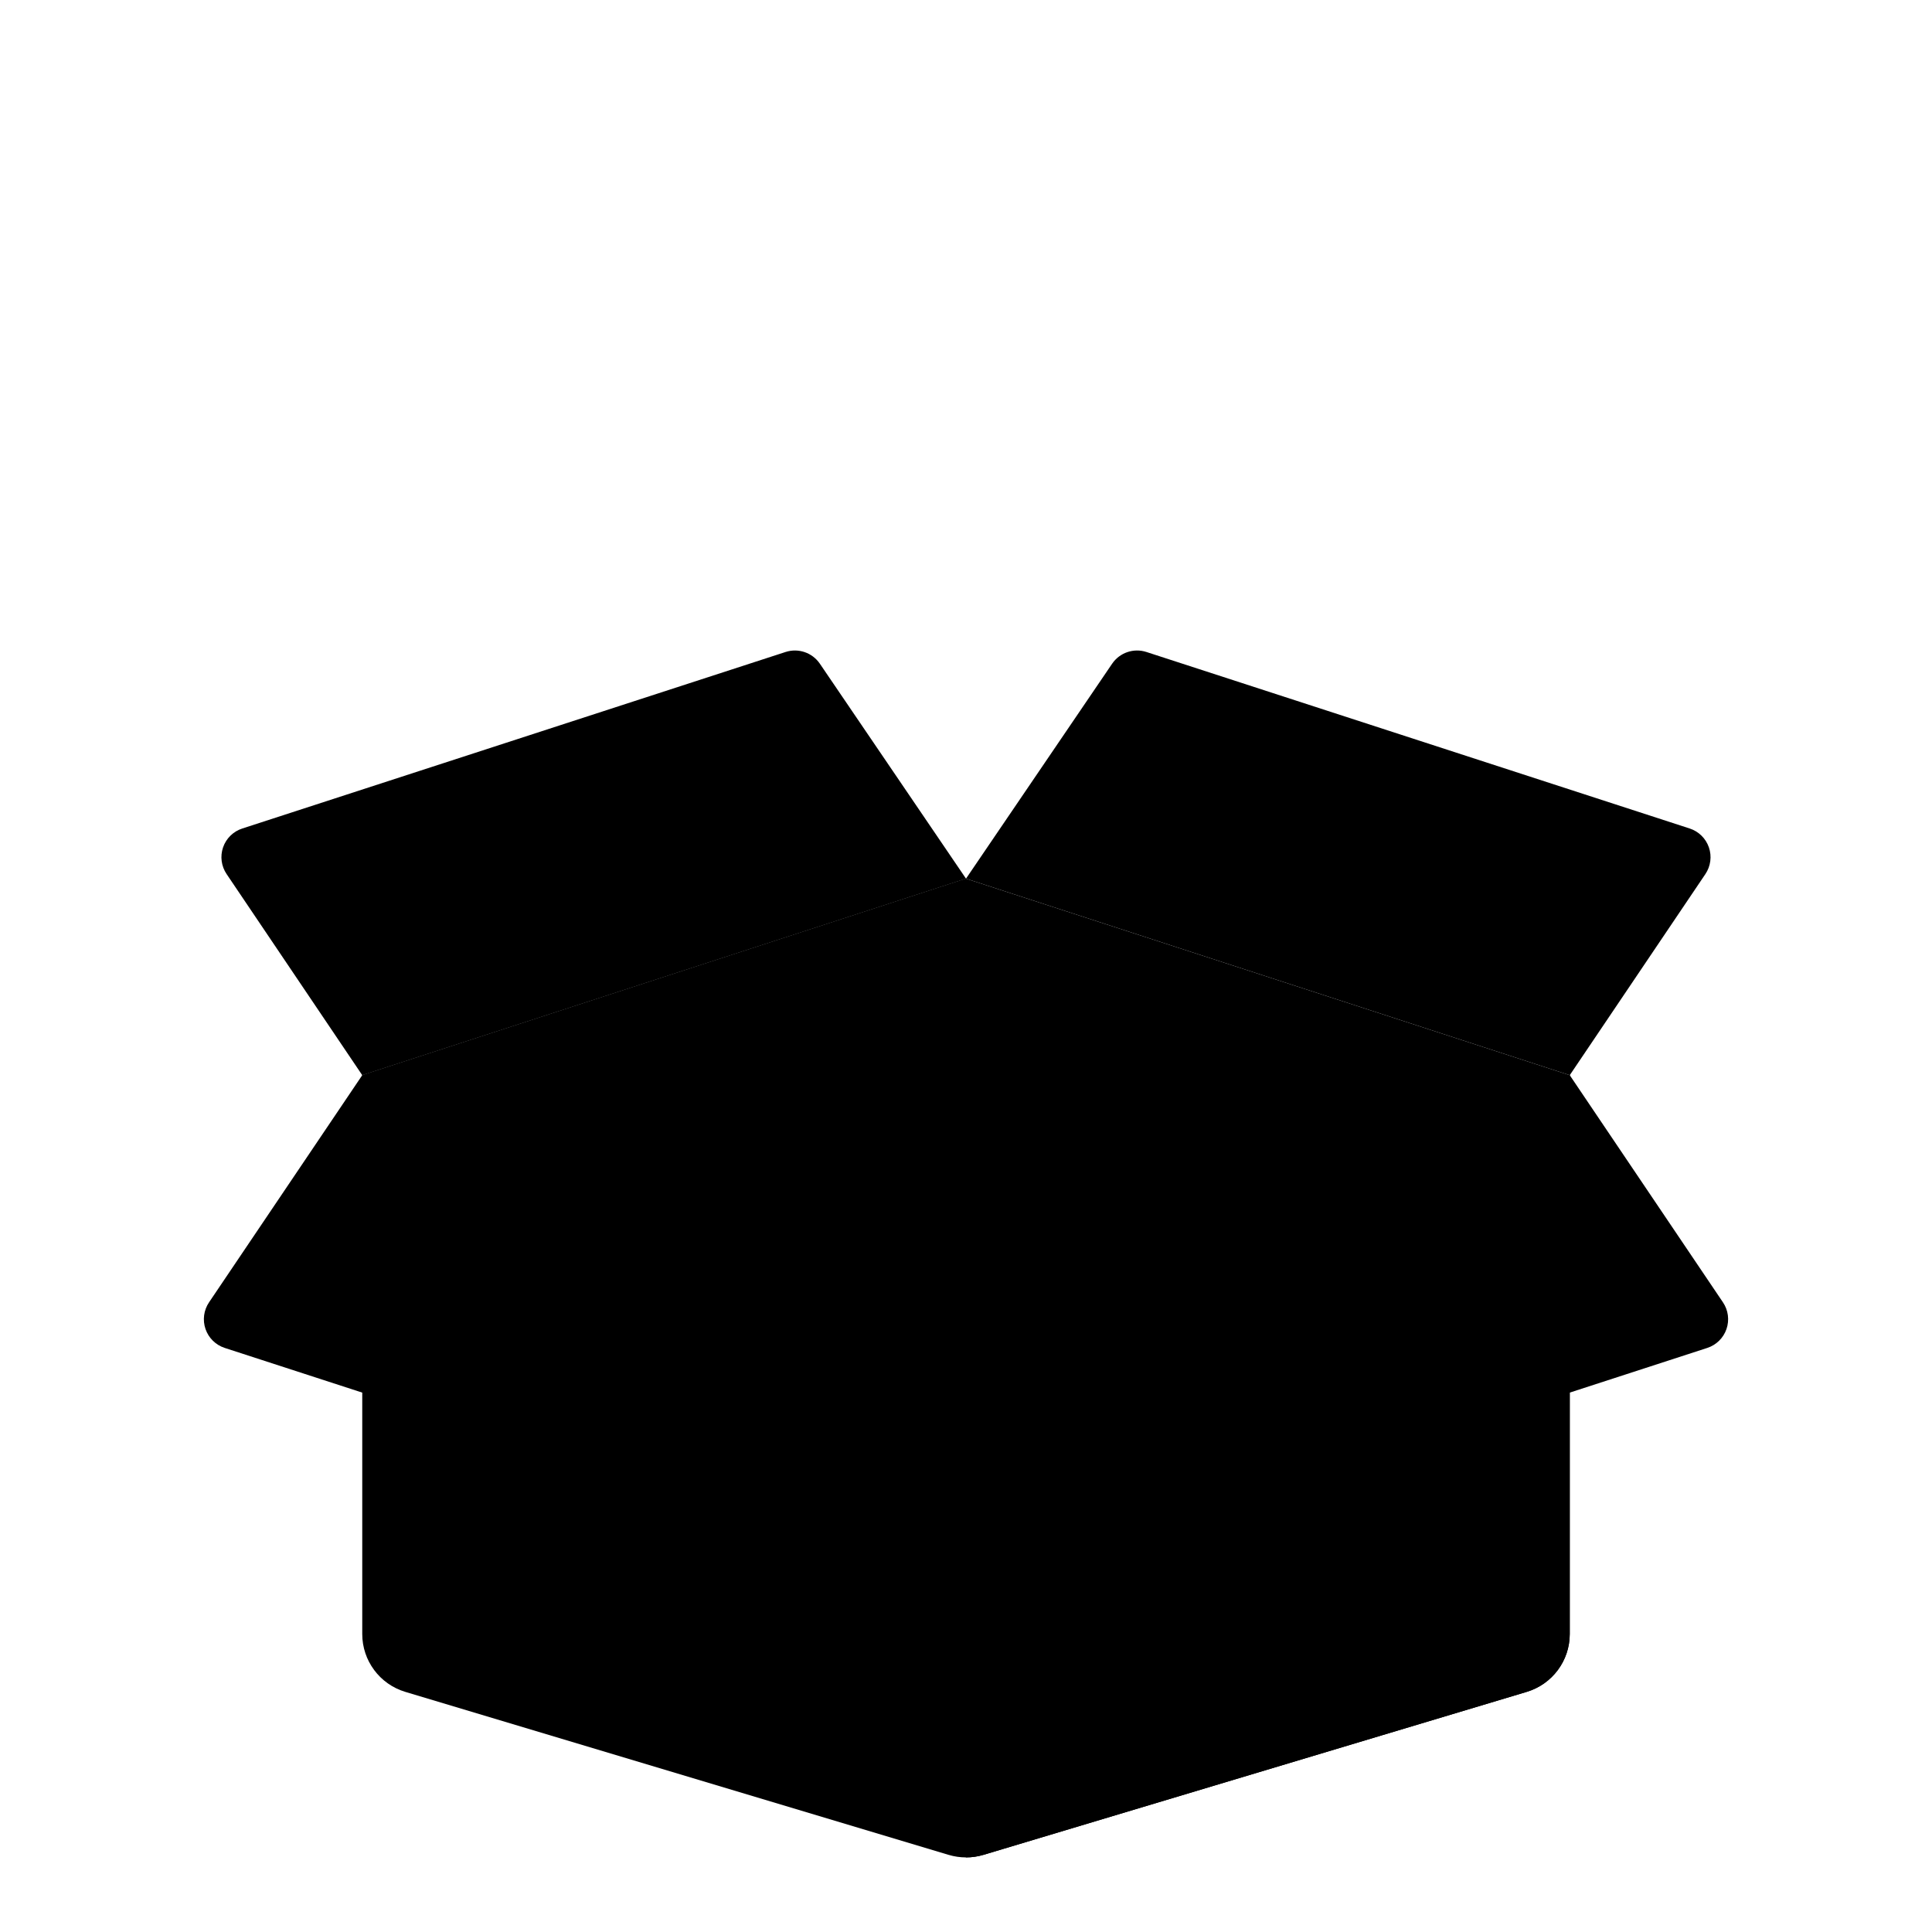
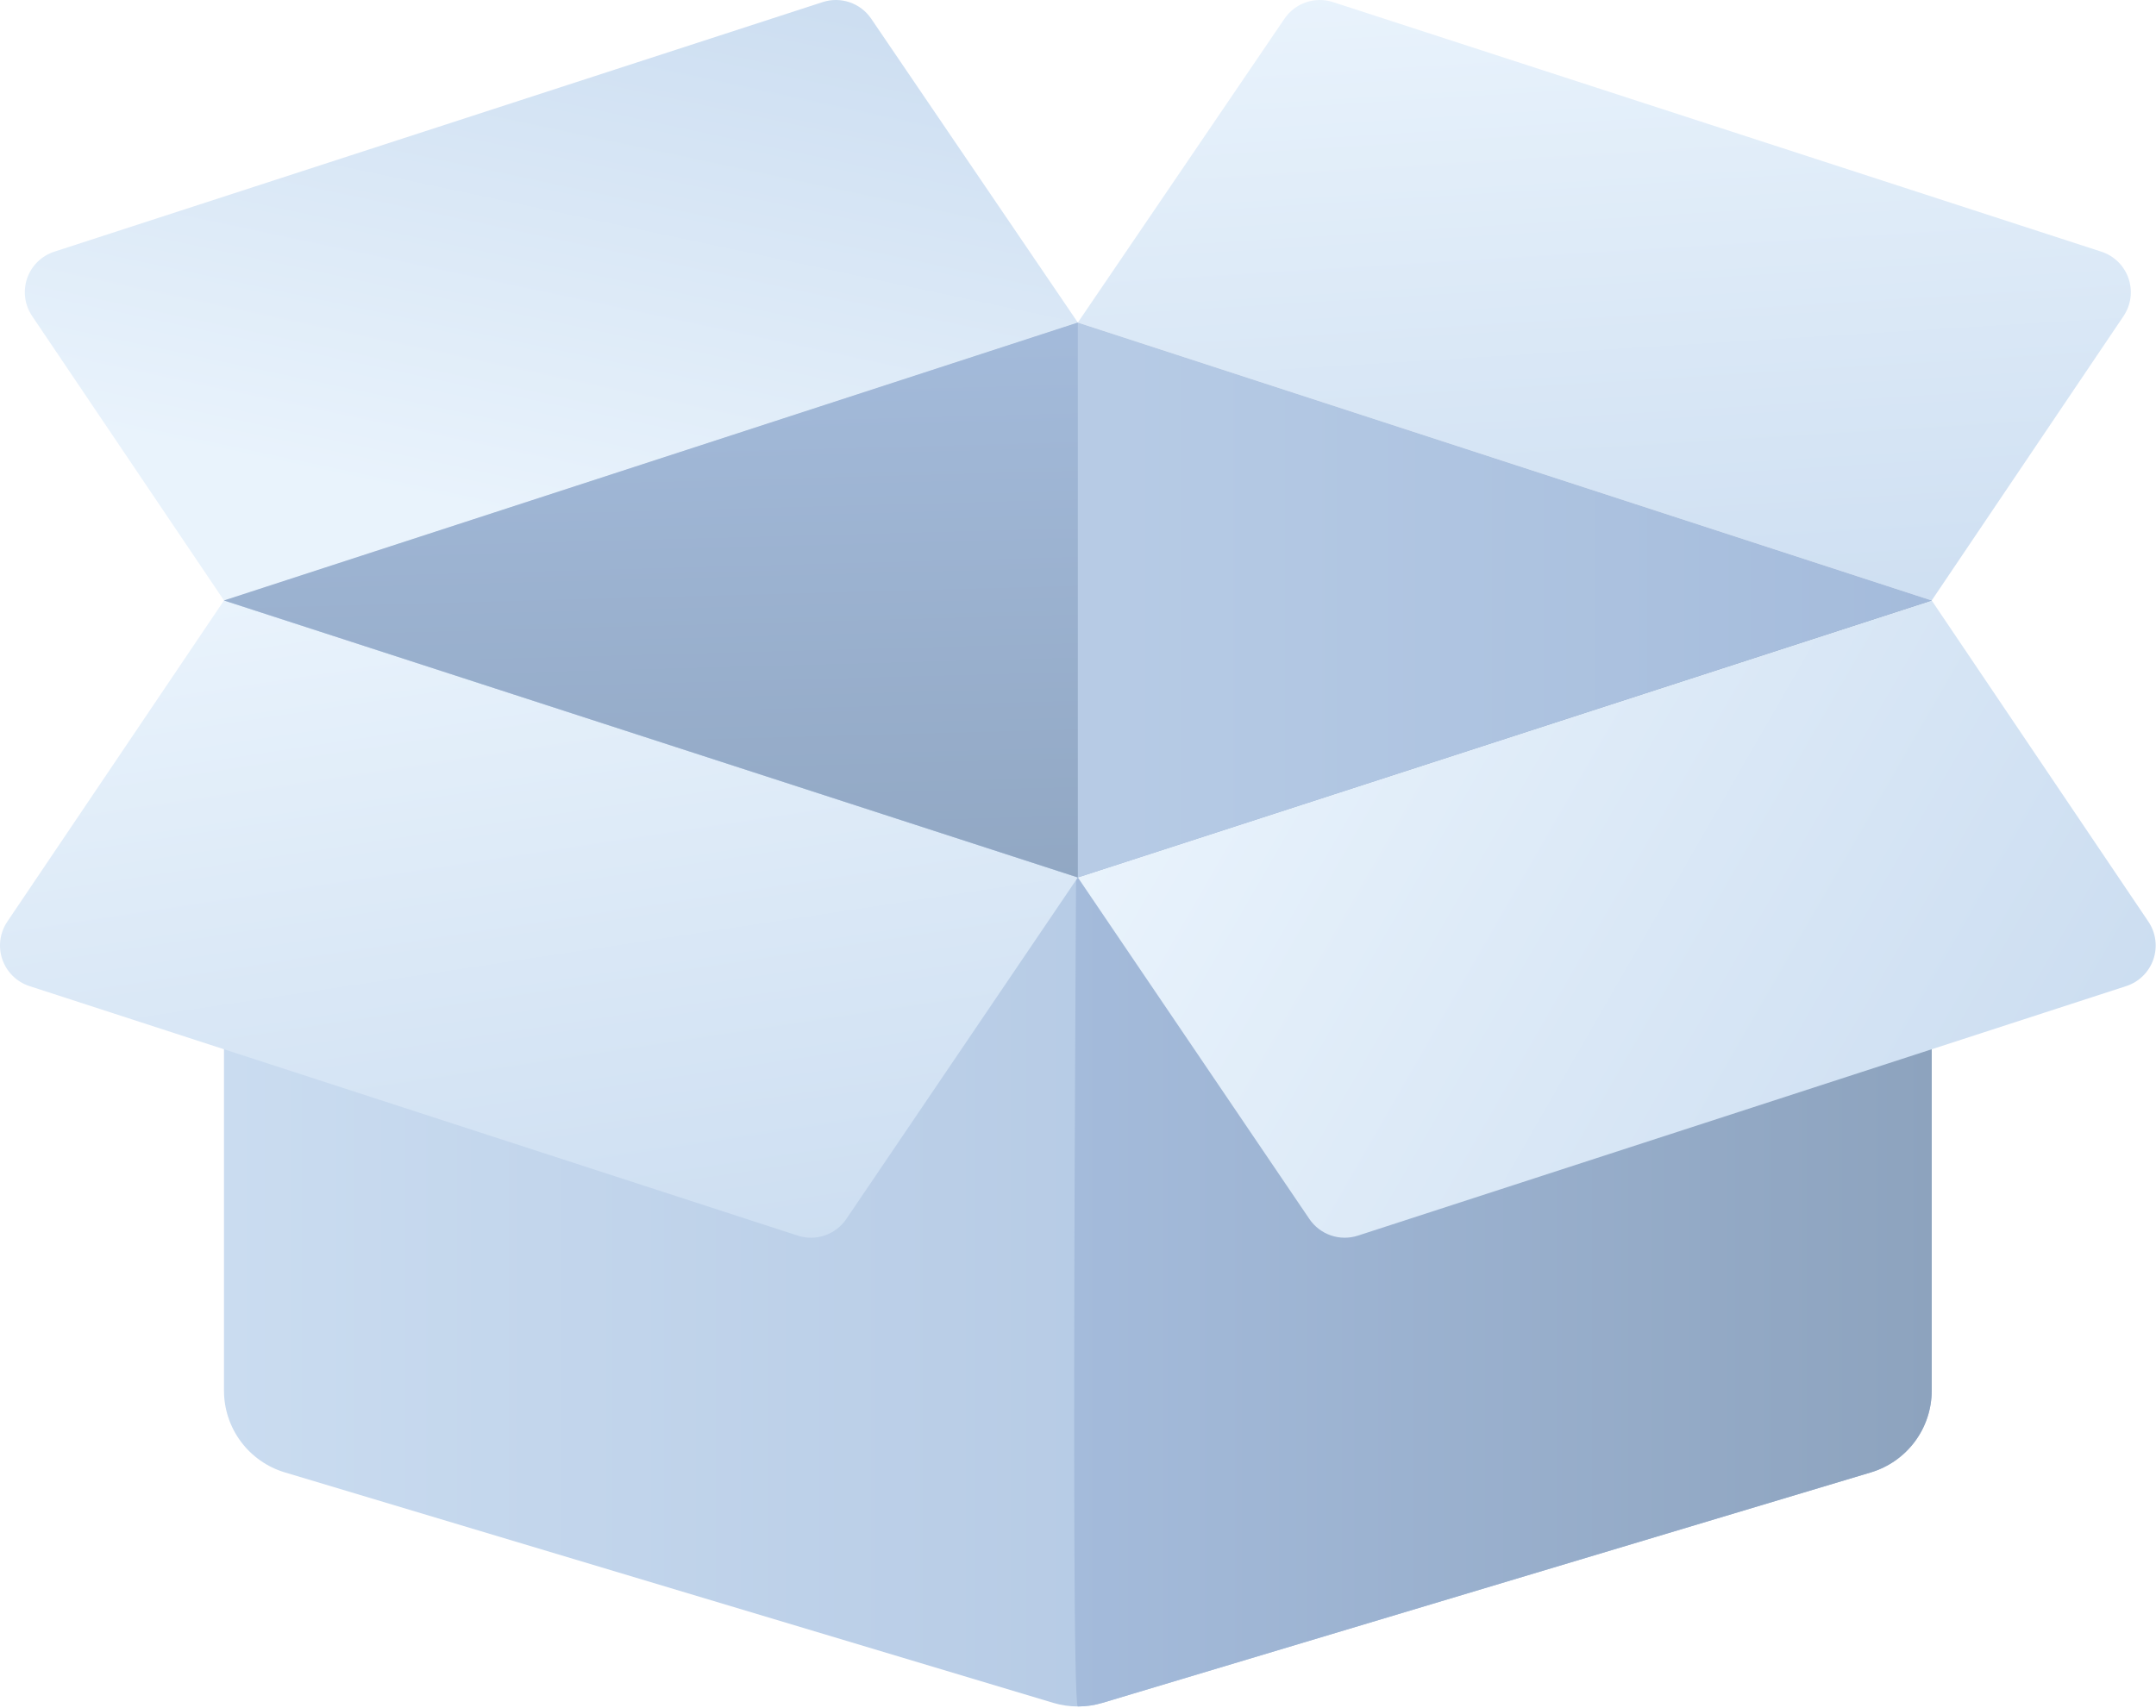
- <svg xmlns="http://www.w3.org/2000/svg" xmlns:xlink="http://www.w3.org/1999/xlink" version="1.1" width="512" height="512" x="0" y="0" viewBox="0 0 64 64" style="enable-background:new 0 0 512 512" xml:space="preserve" fillRule="evenodd" class="">
-   <g transform="matrix(1,0,0,1,3.552713678800501e-15,0)">
-     <linearGradient id="a">
-       <stop offset="0" stopColor="#cadcf0" />
-       <stop offset="1" stopColor="#a4bbdb" />
+ <svg xmlns="http://www.w3.org/2000/svg" width="404" height="320" viewBox="0 0 404 320" fill="none">
+   <path fill-rule="evenodd" clip-rule="evenodd" d="M361.971 112.545H41.971V260.641C41.97 264.082 43.079 267.432 45.133 270.193C47.186 272.954 50.075 274.98 53.371 275.969L197.371 319.169C200.372 320.065 203.57 320.065 206.571 319.169L350.571 275.969C353.867 274.98 356.756 272.954 358.809 270.193C360.863 267.432 361.972 264.082 361.971 260.641V112.545Z" fill="url(#paint0_linear_289_13)" />
+   <path fill-rule="evenodd" clip-rule="evenodd" d="M361.971 112.545H201.971C201.971 112.545 200.419 319.841 201.971 319.841C203.523 319.841 205.067 319.617 206.571 319.169L350.571 275.969C353.867 274.98 356.756 272.954 358.81 270.193C360.863 267.432 361.972 264.082 361.971 260.641V112.545Z" fill="url(#paint1_linear_289_13)" />
+   <path fill-rule="evenodd" clip-rule="evenodd" d="M201.971 164.457L41.971 112.545L1.371 172.737C0.677 173.764 0.231 174.939 0.069 176.168C-0.093 177.397 0.032 178.647 0.435 179.819C0.839 180.991 1.509 182.053 2.393 182.922C3.278 183.791 4.352 184.442 5.531 184.825L149.491 231.593C151.141 232.129 152.92 232.115 154.56 231.552C156.201 230.989 157.614 229.909 158.587 228.473L201.971 164.457Z" fill="url(#paint2_linear_289_13)" />
+   <path fill-rule="evenodd" clip-rule="evenodd" d="M361.971 112.545L201.971 164.457L245.355 228.473C246.328 229.909 247.741 230.989 249.382 231.552C251.022 232.115 252.802 232.129 254.451 231.593L398.411 184.825C399.59 184.442 400.664 183.791 401.549 182.922C402.433 182.053 403.103 180.991 403.507 179.819C403.91 178.647 404.035 177.397 403.873 176.168C403.711 174.939 403.265 173.764 402.571 172.737L361.971 112.545Z" fill="url(#paint3_linear_289_13)" />
+   <path fill-rule="evenodd" clip-rule="evenodd" d="M163.243 3.497C162.268 2.065 160.855 0.989 159.217 0.429C157.578 -0.13 155.802 -0.143 154.155 0.393L10.187 47.169C9.007 47.549 7.932 48.199 7.047 49.066C6.161 49.934 5.49 50.996 5.086 52.169C4.683 53.341 4.558 54.591 4.721 55.82C4.884 57.049 5.331 58.223 6.027 59.249L41.971 112.545L201.971 60.457L163.243 3.497Z" fill="url(#paint4_linear_289_13)" />
+   <path fill-rule="evenodd" clip-rule="evenodd" d="M397.915 59.249C398.607 58.222 399.052 57.048 399.213 55.82C399.375 54.592 399.249 53.343 398.846 52.172C398.442 51.001 397.773 49.939 396.889 49.071C396.006 48.203 394.933 47.552 393.755 47.169L249.787 0.393C248.14 -0.143 246.364 -0.13 244.725 0.429C243.087 0.989 241.674 2.065 240.699 3.497L201.971 60.457L361.971 112.545L397.915 59.249Z" fill="url(#paint5_linear_289_13)" />
+   <path fill-rule="evenodd" clip-rule="evenodd" d="M361.971 112.545L201.971 60.456L41.971 112.545L201.971 164.457L361.971 112.545Z" fill="url(#paint6_linear_289_13)" />
+   <path fill-rule="evenodd" clip-rule="evenodd" d="M201.971 164.457V60.456L41.971 112.545L201.971 164.457Z" fill="url(#paint7_linear_289_13)" />
+   <defs>
+     <linearGradient id="paint0_linear_289_13" x1="41.971" y1="216.193" x2="361.971" y2="216.193" gradientUnits="userSpaceOnUse">
+       <stop stop-color="#CADCF0" />
+       <stop offset="1" stop-color="#A4BBDB" />
    </linearGradient>
-     <linearGradient xlink:href="#a" id="d" x1="0" x2="1" y1="0" y2="0" gradientTransform="matrix(40 0 0 25.912 12 48.573)" gradientUnits="userSpaceOnUse" />
-     <linearGradient id="b">
-       <stop offset="0" stopColor="#a4bbdb" />
-       <stop offset="1" stopColor="#8da3be" />
+     <linearGradient id="paint1_linear_289_13" x1="201.283" y1="216.193" x2="361.971" y2="216.193" gradientUnits="userSpaceOnUse">
+       <stop stop-color="#A4BBDB" />
+       <stop offset="1" stop-color="#8DA3BE" />
    </linearGradient>
-     <linearGradient xlink:href="#b" id="e" x1="0" x2="1" y1="0" y2="0" gradientTransform="matrix(20.086 0 0 25.912 31.914 48.573)" gradientUnits="userSpaceOnUse" />
-     <linearGradient id="c">
-       <stop offset="0" stopColor="#e9f3fc" />
-       <stop offset="1" stopColor="#cadcf0" />
+     <linearGradient id="paint2_linear_289_13" x1="43.035" y1="112.481" x2="65.397" y2="260.428" gradientUnits="userSpaceOnUse">
+       <stop stop-color="#E9F3FC" />
+       <stop offset="1" stop-color="#CADCF0" />
    </linearGradient>
-     <linearGradient xlink:href="#c" id="f" x1="0" x2="1" y1="0" y2=".337" gradientTransform="matrix(14.679 14.768 -21.492 8.973 12.133 35.609)" gradientUnits="userSpaceOnUse" />
-     <linearGradient xlink:href="#c" id="g" x1="0" x2="1" y1="0" y2=".227" gradientTransform="matrix(25.743 1.634 -3.837 17.203 32.081 42.038)" gradientUnits="userSpaceOnUse" />
-     <linearGradient xlink:href="#c" id="h" x1="0" x2="1" y1="0" y2="-.619" gradientTransform="matrix(20.007 -6.501 5.236 7.762 9.382 31.736)" gradientUnits="userSpaceOnUse" />
-     <linearGradient xlink:href="#c" id="i" x1="0" x2="1" y1="0" y2=".429" gradientTransform="matrix(15.249 13.945 -20.61 7.651 37.354 21.357)" gradientUnits="userSpaceOnUse" />
-     <linearGradient xlink:href="#a" id="j" x1="0" x2="1" y1="0" y2="0" gradientTransform="matrix(40 0 0 13 12 35.606)" gradientUnits="userSpaceOnUse" />
-     <linearGradient xlink:href="#b" id="k" x1="0" x2="1" y1="0" y2="0" gradientTransform="scale(16.159) rotate(88.472 .138 1.974)" gradientUnits="userSpaceOnUse" />
-     <linearGradient id="l" x1="0" x2="1" y1="0" y2="0" gradientTransform="rotate(49.719 3.124 26.068) scale(30.507)" gradientUnits="userSpaceOnUse">
-       <stop offset="0" stopColor="#559aff" />
-       <stop offset="1" stopColor="#2e69ef" />
+     <linearGradient id="paint3_linear_289_13" x1="202.619" y1="163.913" x2="371.289" y2="260.92" gradientUnits="userSpaceOnUse">
+       <stop stop-color="#E9F3FC" />
+       <stop offset="1" stop-color="#CADCF0" />
    </linearGradient>
-     <linearGradient xlink:href="#c" id="m" x1="0" x2="1" y1="0" y2="0" gradientTransform="matrix(6.695 0 0 4.448 30.933 4.607)" gradientUnits="userSpaceOnUse" />
-     <linearGradient xlink:href="#c" id="n" x1="0" x2="1" y1="0" y2="0" gradientTransform="matrix(6.695 0 0 -4.448 30.933 10.607)" gradientUnits="userSpaceOnUse" />
-     <path fill="url(#d)" d="M52 35.617H12v18.512a2 2 0 0 0 1.425 1.916l18 5.4a2.01 2.01 0 0 0 1.15 0l18-5.4A2 2 0 0 0 52 54.129V35.617z" data-original="url(#d)" />
-     <path fill="url(#e)" d="M52 35.617H32s-.194 25.912 0 25.912.387-.028.575-.084l18-5.4A2 2 0 0 0 52 54.129V35.617z" data-original="url(#e)" />
-     <path fill="url(#f)" d="m32 42.106-20-6.489-5.075 7.524a1 1 0 0 0 .52 1.511l17.995 5.846a1 1 0 0 0 1.137-.39L32 42.106z" data-original="url(#f)" class="" />
-     <path fill="url(#g)" d="m52 35.617-20 6.489 5.423 8.002a1 1 0 0 0 1.137.39l17.995-5.846a1 1 0 0 0 .52-1.511L52 35.617z" data-original="url(#g)" />
-     <path fill="url(#h)" d="M27.159 21.986a1 1 0 0 0-1.136-.388L8.027 27.445a.998.998 0 0 0-.52 1.51L12 35.617l20-6.511-4.841-7.12z" data-original="url(#h)" class="" />
-     <path fill="url(#i)" d="M56.493 28.955a1 1 0 0 0-.52-1.51l-17.996-5.847a1 1 0 0 0-1.136.388L32 29.106l20 6.511 4.493-6.662z" data-original="url(#i)" class="" />
-     <path fill="url(#j)" d="m52 35.617-20-6.511-20 6.511 20 6.489z" data-original="url(#j)" />
-     <path fill="url(#k)" d="M32 42.106v-13l-20 6.511z" data-original="url(#k)" class="" />
-   </g>
+     <linearGradient id="paint4_linear_289_13" x1="21.027" y1="81.497" x2="45.163" y2="-32.282" gradientUnits="userSpaceOnUse">
+       <stop stop-color="#E9F3FC" />
+       <stop offset="1" stop-color="#CADCF0" />
+     </linearGradient>
+     <linearGradient id="paint5_linear_289_13" x1="244.803" y1="-1.535" x2="253.433" y2="138.903" gradientUnits="userSpaceOnUse">
+       <stop stop-color="#E9F3FC" />
+       <stop offset="1" stop-color="#CADCF0" />
+     </linearGradient>
+     <linearGradient id="paint6_linear_289_13" x1="41.971" y1="112.457" x2="361.971" y2="112.457" gradientUnits="userSpaceOnUse">
+       <stop stop-color="#CADCF0" />
+       <stop offset="1" stop-color="#A4BBDB" />
+     </linearGradient>
+     <linearGradient id="paint7_linear_289_13" x1="218.427" y1="58.154" x2="221.874" y2="187.38" gradientUnits="userSpaceOnUse">
+       <stop stop-color="#A4BBDB" />
+       <stop offset="1" stop-color="#8DA3BE" />
+     </linearGradient>
+   </defs>
</svg>
